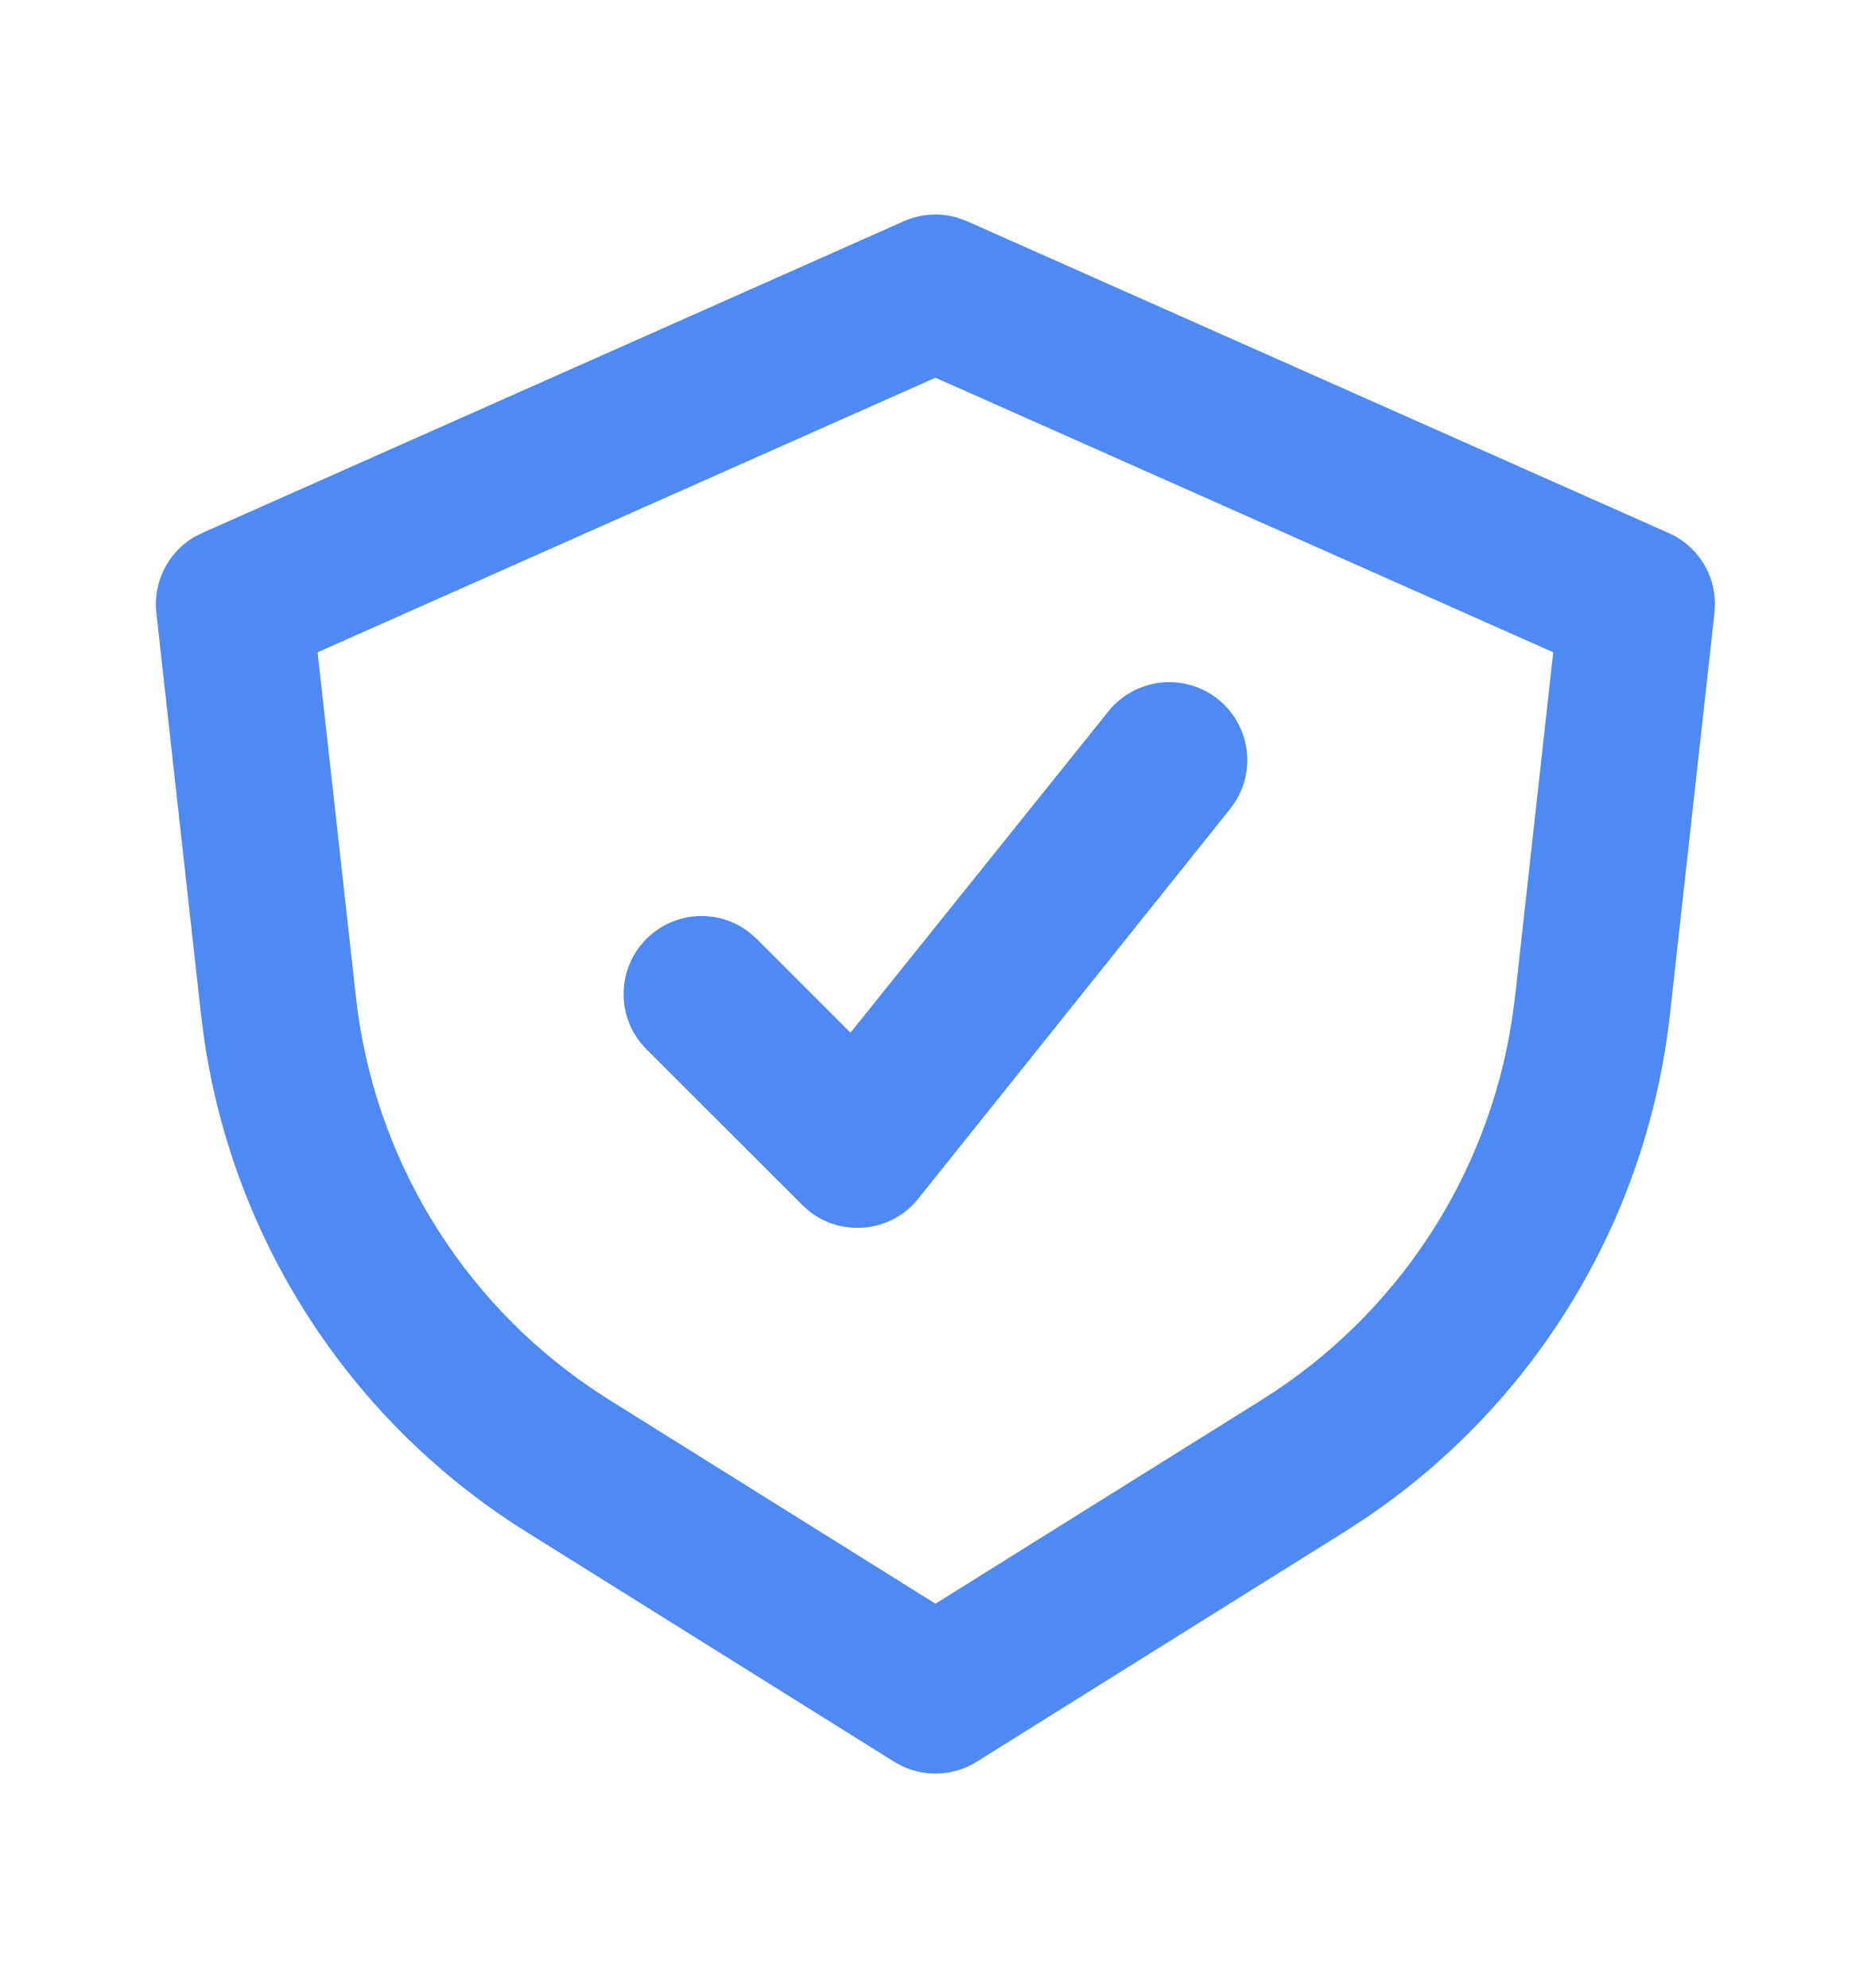
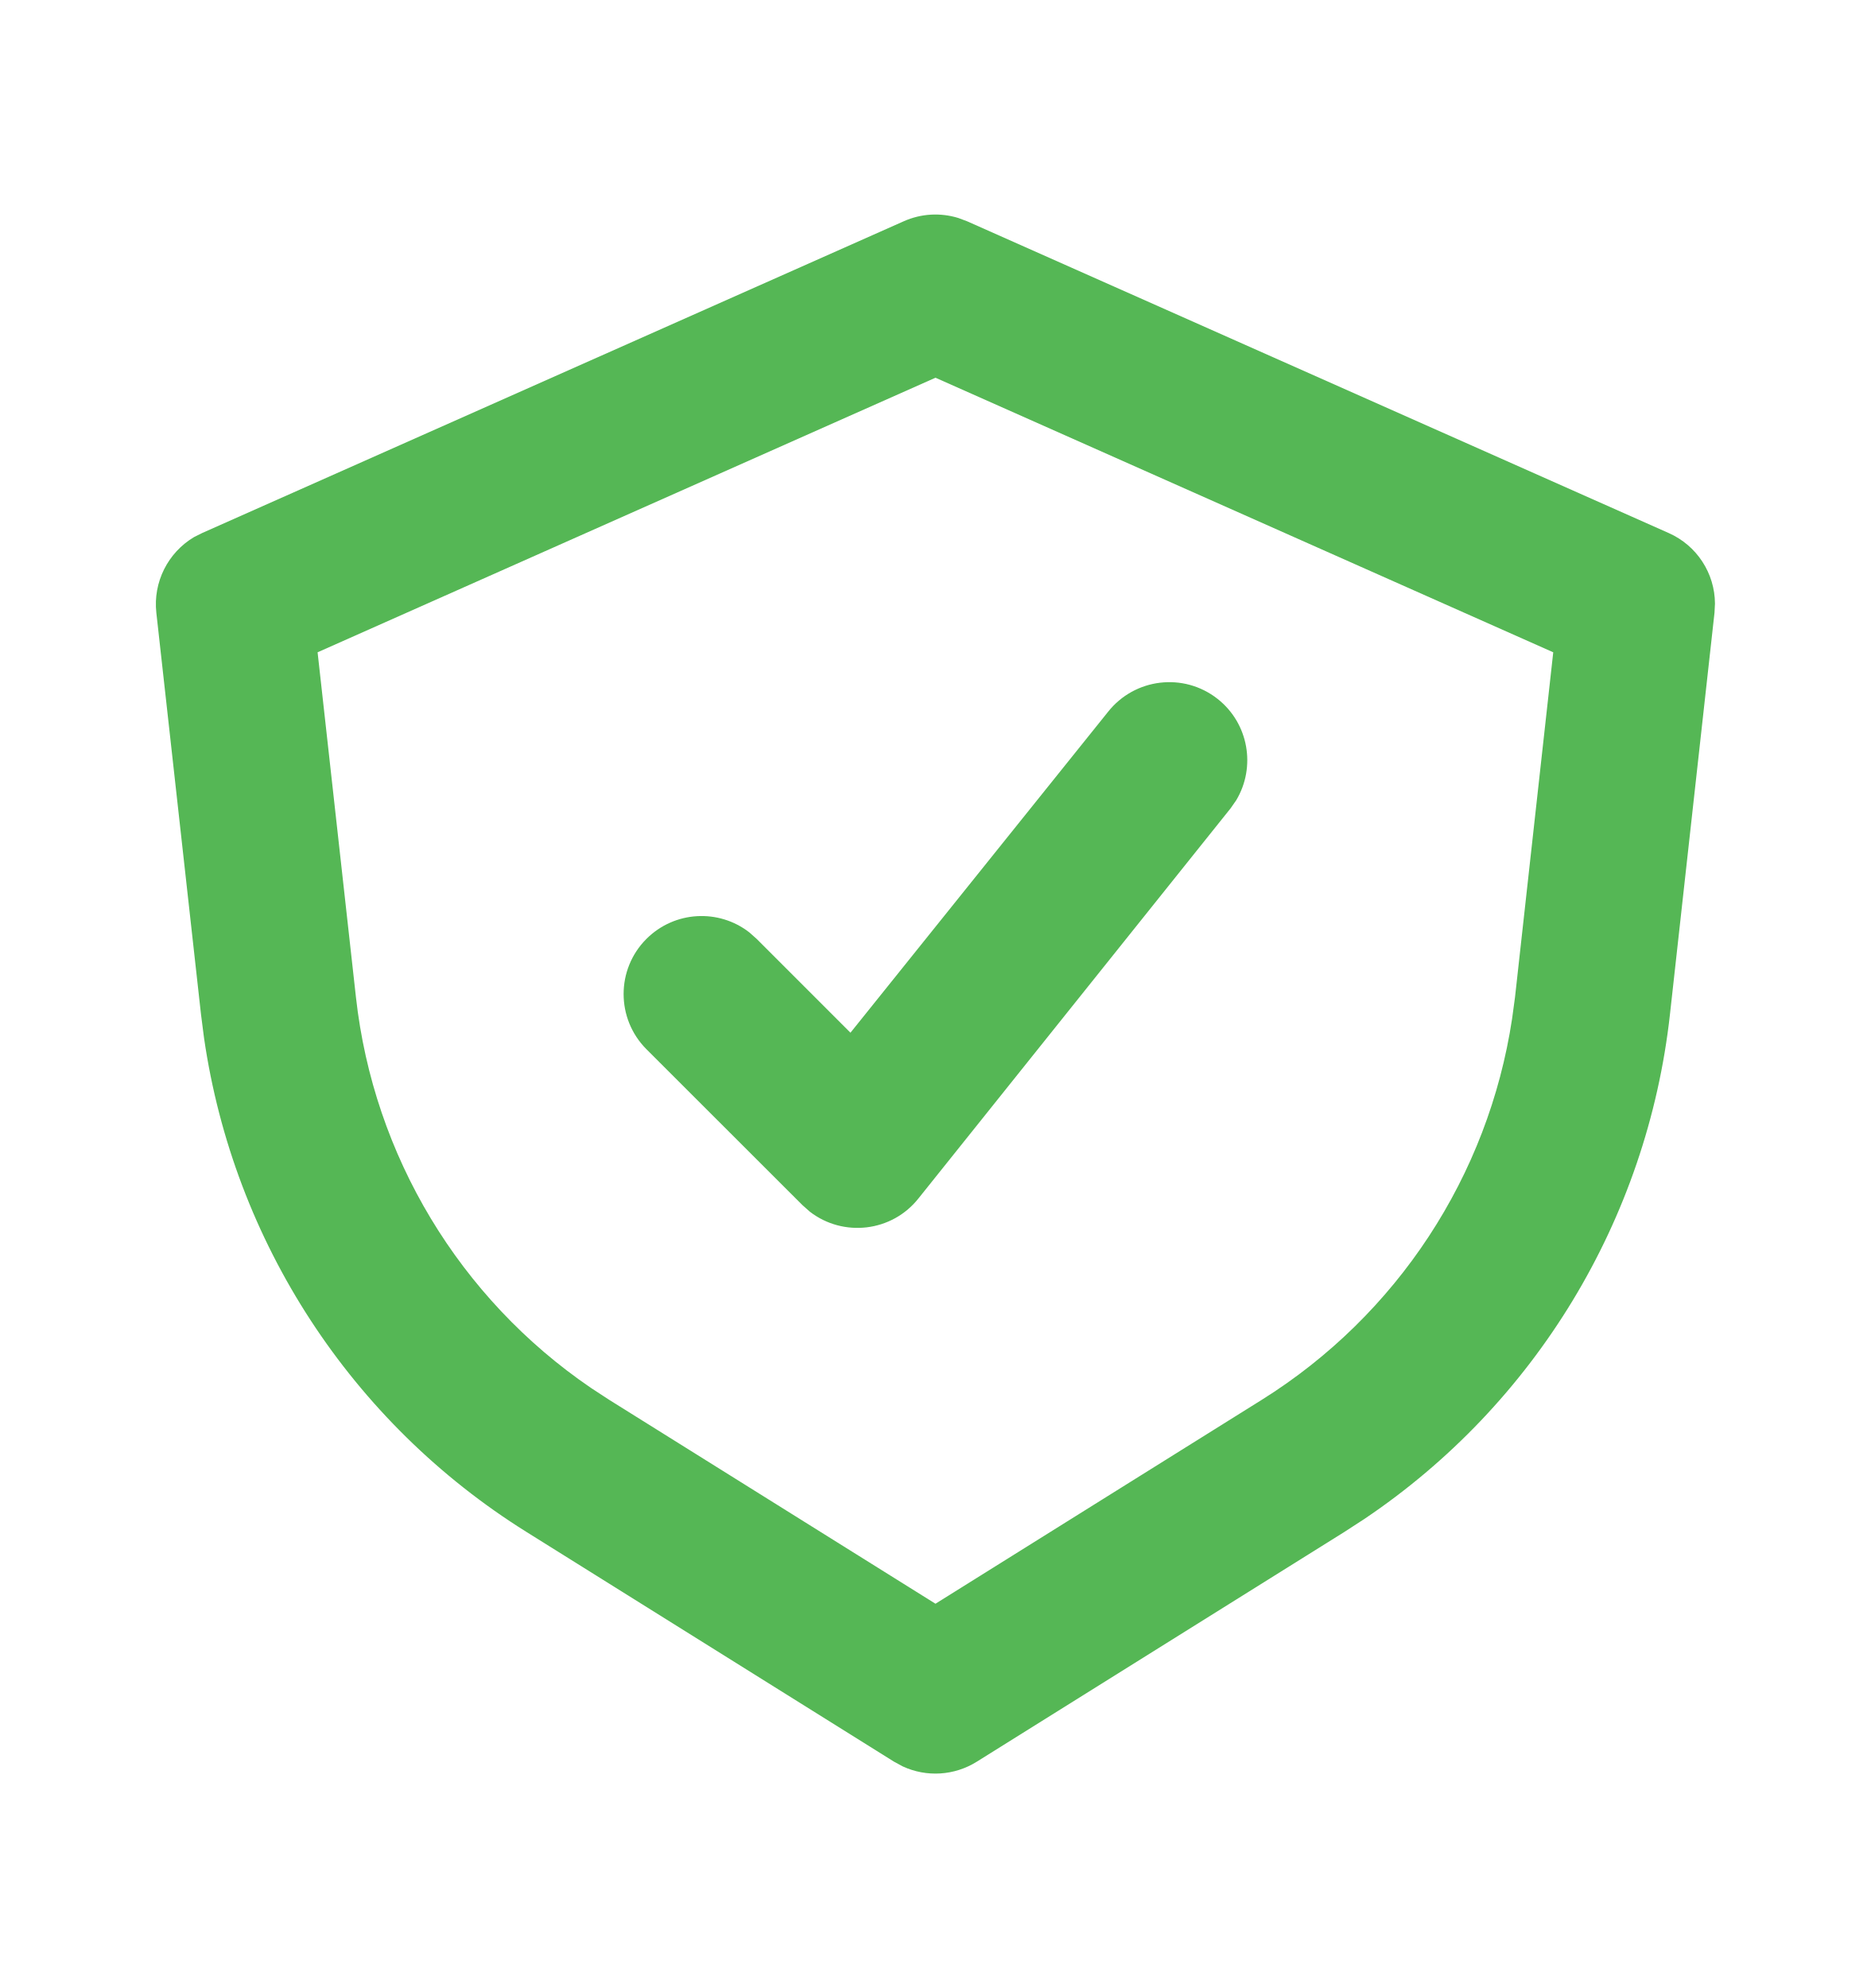
<svg xmlns="http://www.w3.org/2000/svg" width="16" height="17" viewBox="0 0 16 17" fill="none">
-   <path fill-rule="evenodd" clip-rule="evenodd" d="M7.729 1.892C7.877 1.826 8.042 1.817 8.195 1.864L8.27 1.892L14.27 4.558C14.512 4.665 14.665 4.903 14.666 5.162L14.662 5.24L14.281 8.675C14.086 10.43 13.128 12.007 11.668 12.989L11.497 13.1L8.353 15.065C8.161 15.185 7.923 15.199 7.72 15.105L7.646 15.065L4.502 13.1C3.004 12.164 1.998 10.618 1.745 8.877L1.719 8.675L1.337 5.24C1.308 4.978 1.436 4.726 1.659 4.593L1.729 4.558L7.729 1.892ZM8 3.23L2.716 5.578L3.044 8.528C3.195 9.884 3.931 11.103 5.053 11.868L5.209 11.97L8 13.714L10.791 11.97C11.948 11.246 12.728 10.055 12.931 8.712L12.956 8.528L13.283 5.578L8 3.23ZM9.475 6.088C9.703 5.799 10.122 5.748 10.412 5.976C10.679 6.186 10.742 6.559 10.572 6.843L10.524 6.912L7.857 10.245C7.628 10.537 7.21 10.582 6.925 10.361L6.862 10.305L5.528 8.972C5.268 8.711 5.268 8.289 5.528 8.029C5.769 7.788 6.147 7.77 6.408 7.973L6.471 8.029L7.273 8.831L9.475 6.088Z" fill="#4F89F4" />
+   <path fill-rule="evenodd" clip-rule="evenodd" d="M7.729 1.892C7.877 1.826 8.042 1.817 8.195 1.864L8.27 1.892L14.27 4.558C14.512 4.665 14.665 4.903 14.666 5.162L14.662 5.24L14.281 8.675C14.086 10.43 13.128 12.007 11.668 12.989L11.497 13.1L8.353 15.065C8.161 15.185 7.923 15.199 7.72 15.105L7.646 15.065L4.502 13.1C3.004 12.164 1.998 10.618 1.745 8.877L1.719 8.675L1.337 5.24C1.308 4.978 1.436 4.726 1.659 4.593L1.729 4.558L7.729 1.892ZM8 3.23L2.716 5.578L3.044 8.528C3.195 9.884 3.931 11.103 5.053 11.868L5.209 11.97L8 13.714L10.791 11.97C11.948 11.246 12.728 10.055 12.931 8.712L12.956 8.528L13.283 5.578L8 3.23ZM9.475 6.088C9.703 5.799 10.122 5.748 10.412 5.976C10.679 6.186 10.742 6.559 10.572 6.843L10.524 6.912L7.857 10.245C7.628 10.537 7.21 10.582 6.925 10.361L6.862 10.305L5.528 8.972C5.268 8.711 5.268 8.289 5.528 8.029C5.769 7.788 6.147 7.77 6.408 7.973L6.471 8.029L7.273 8.831L9.475 6.088Z" fill="#55B755" />
</svg>
